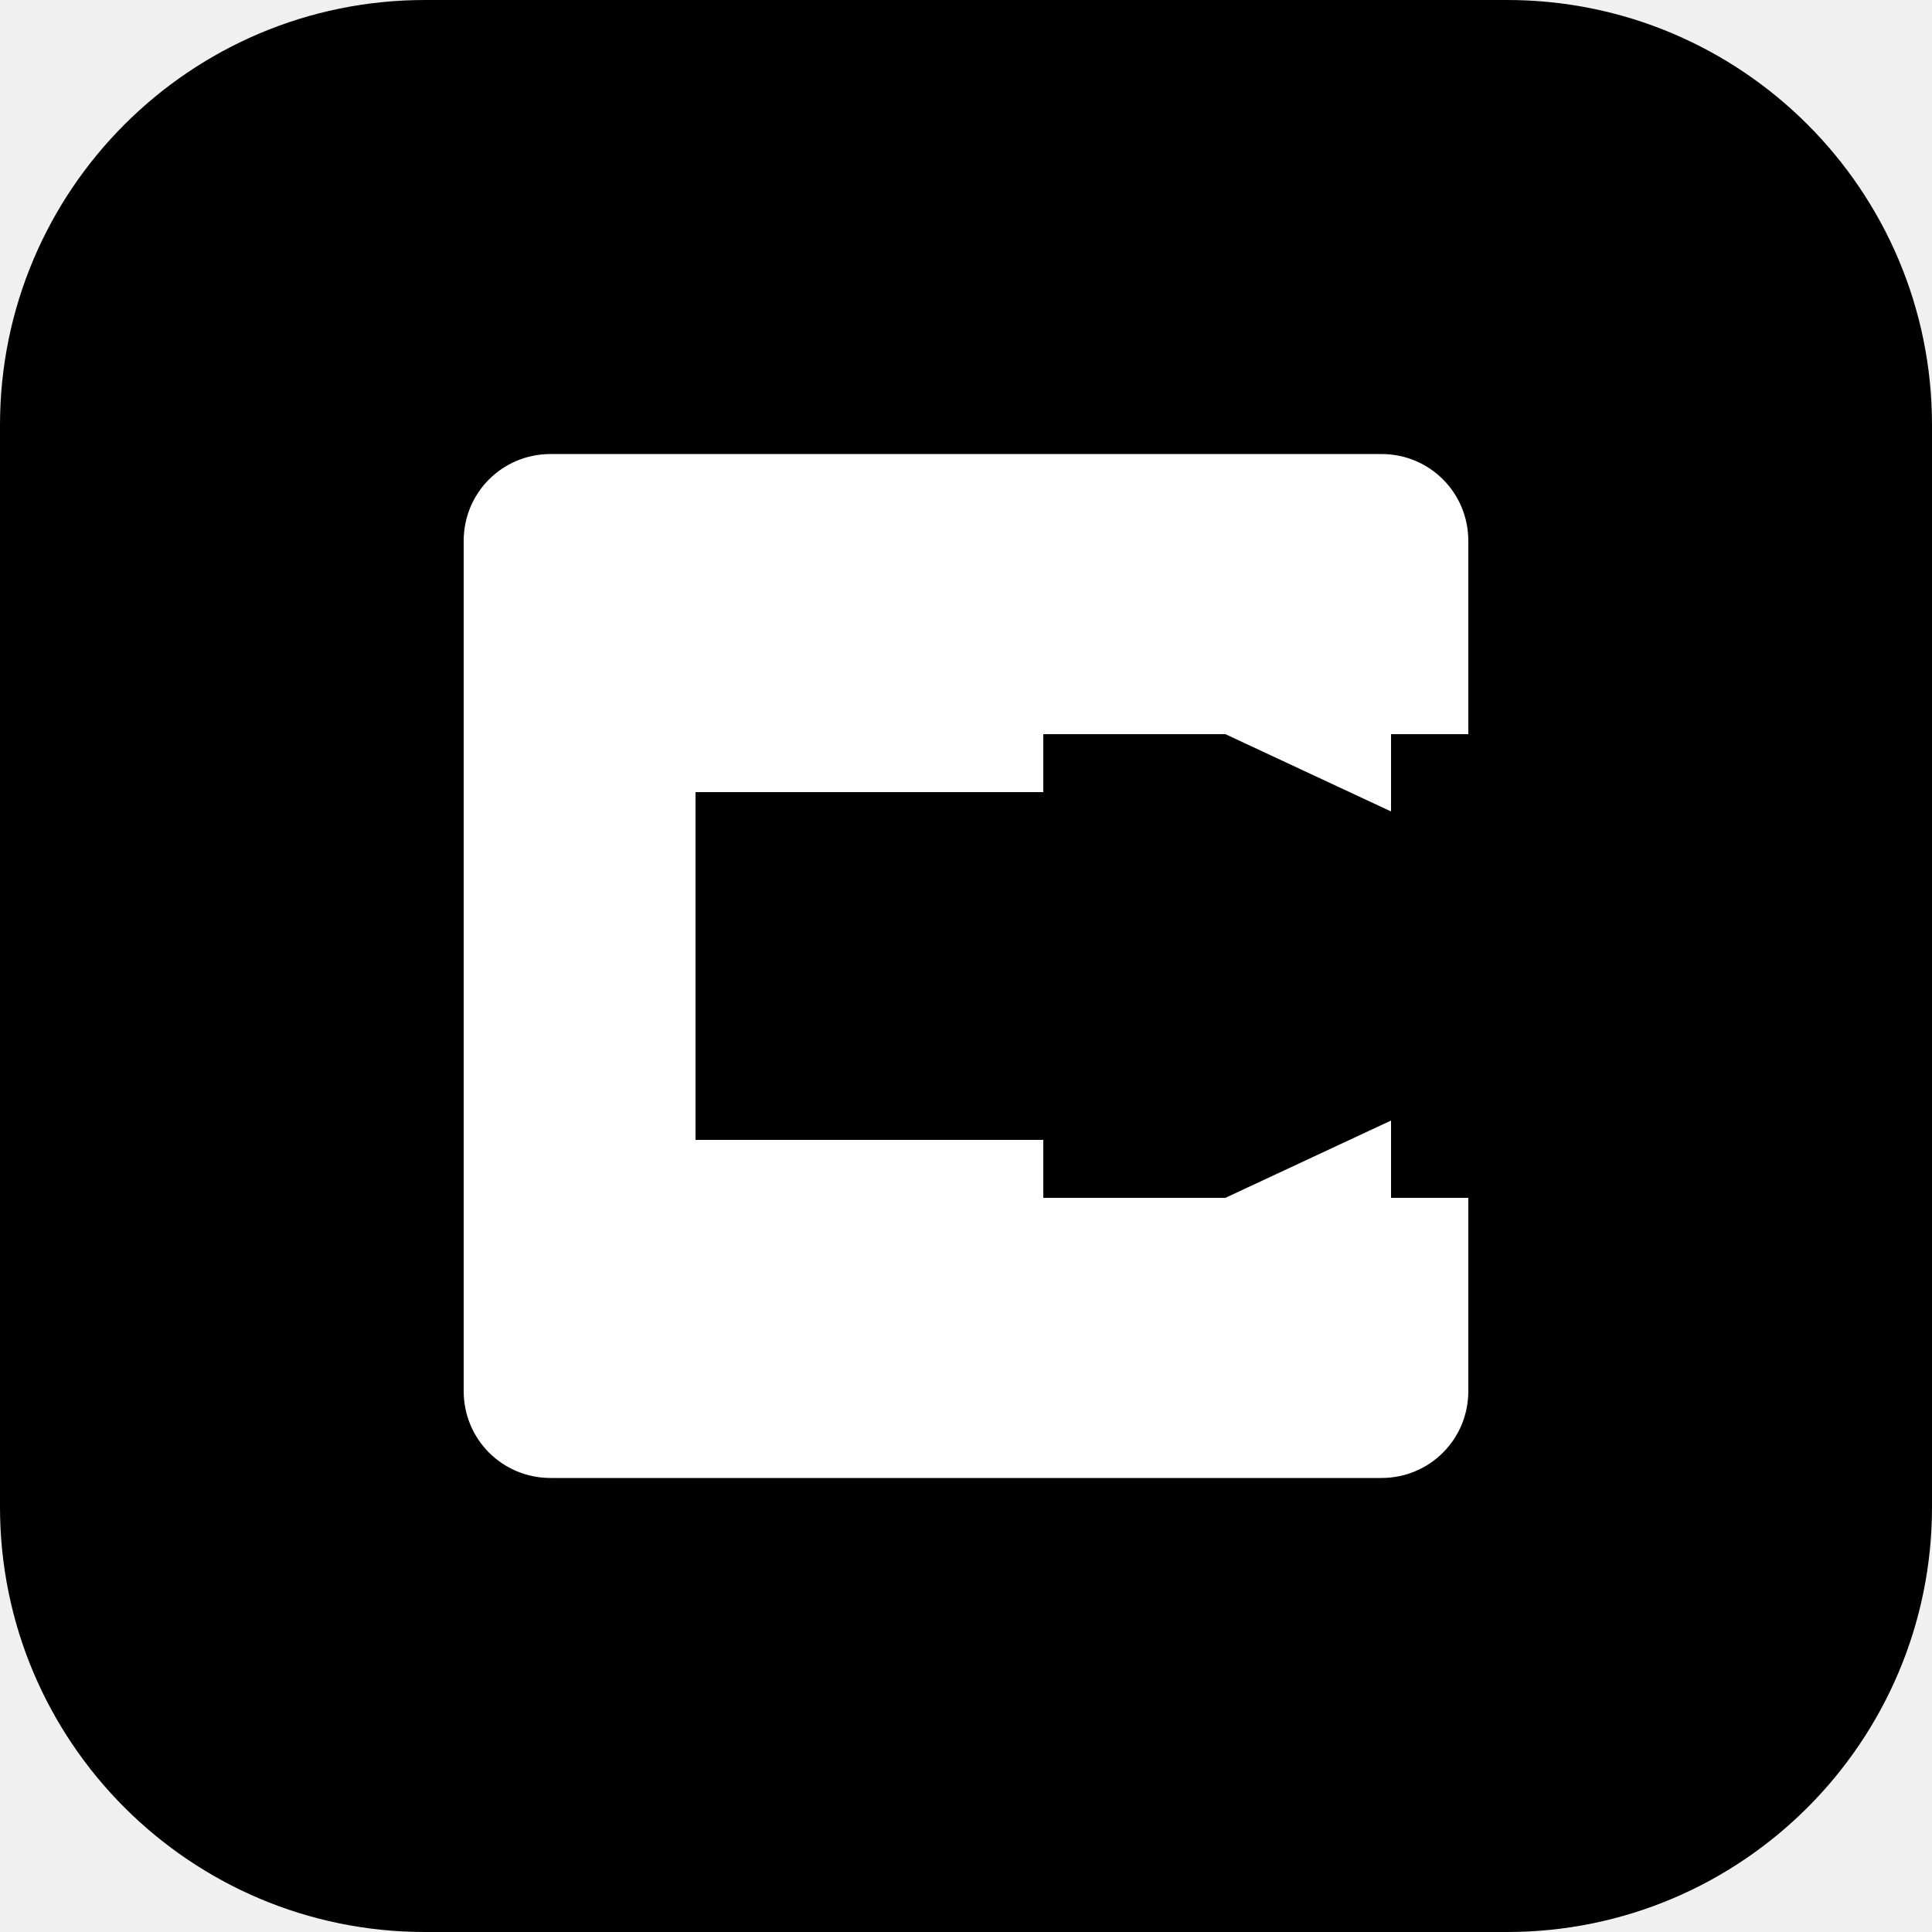
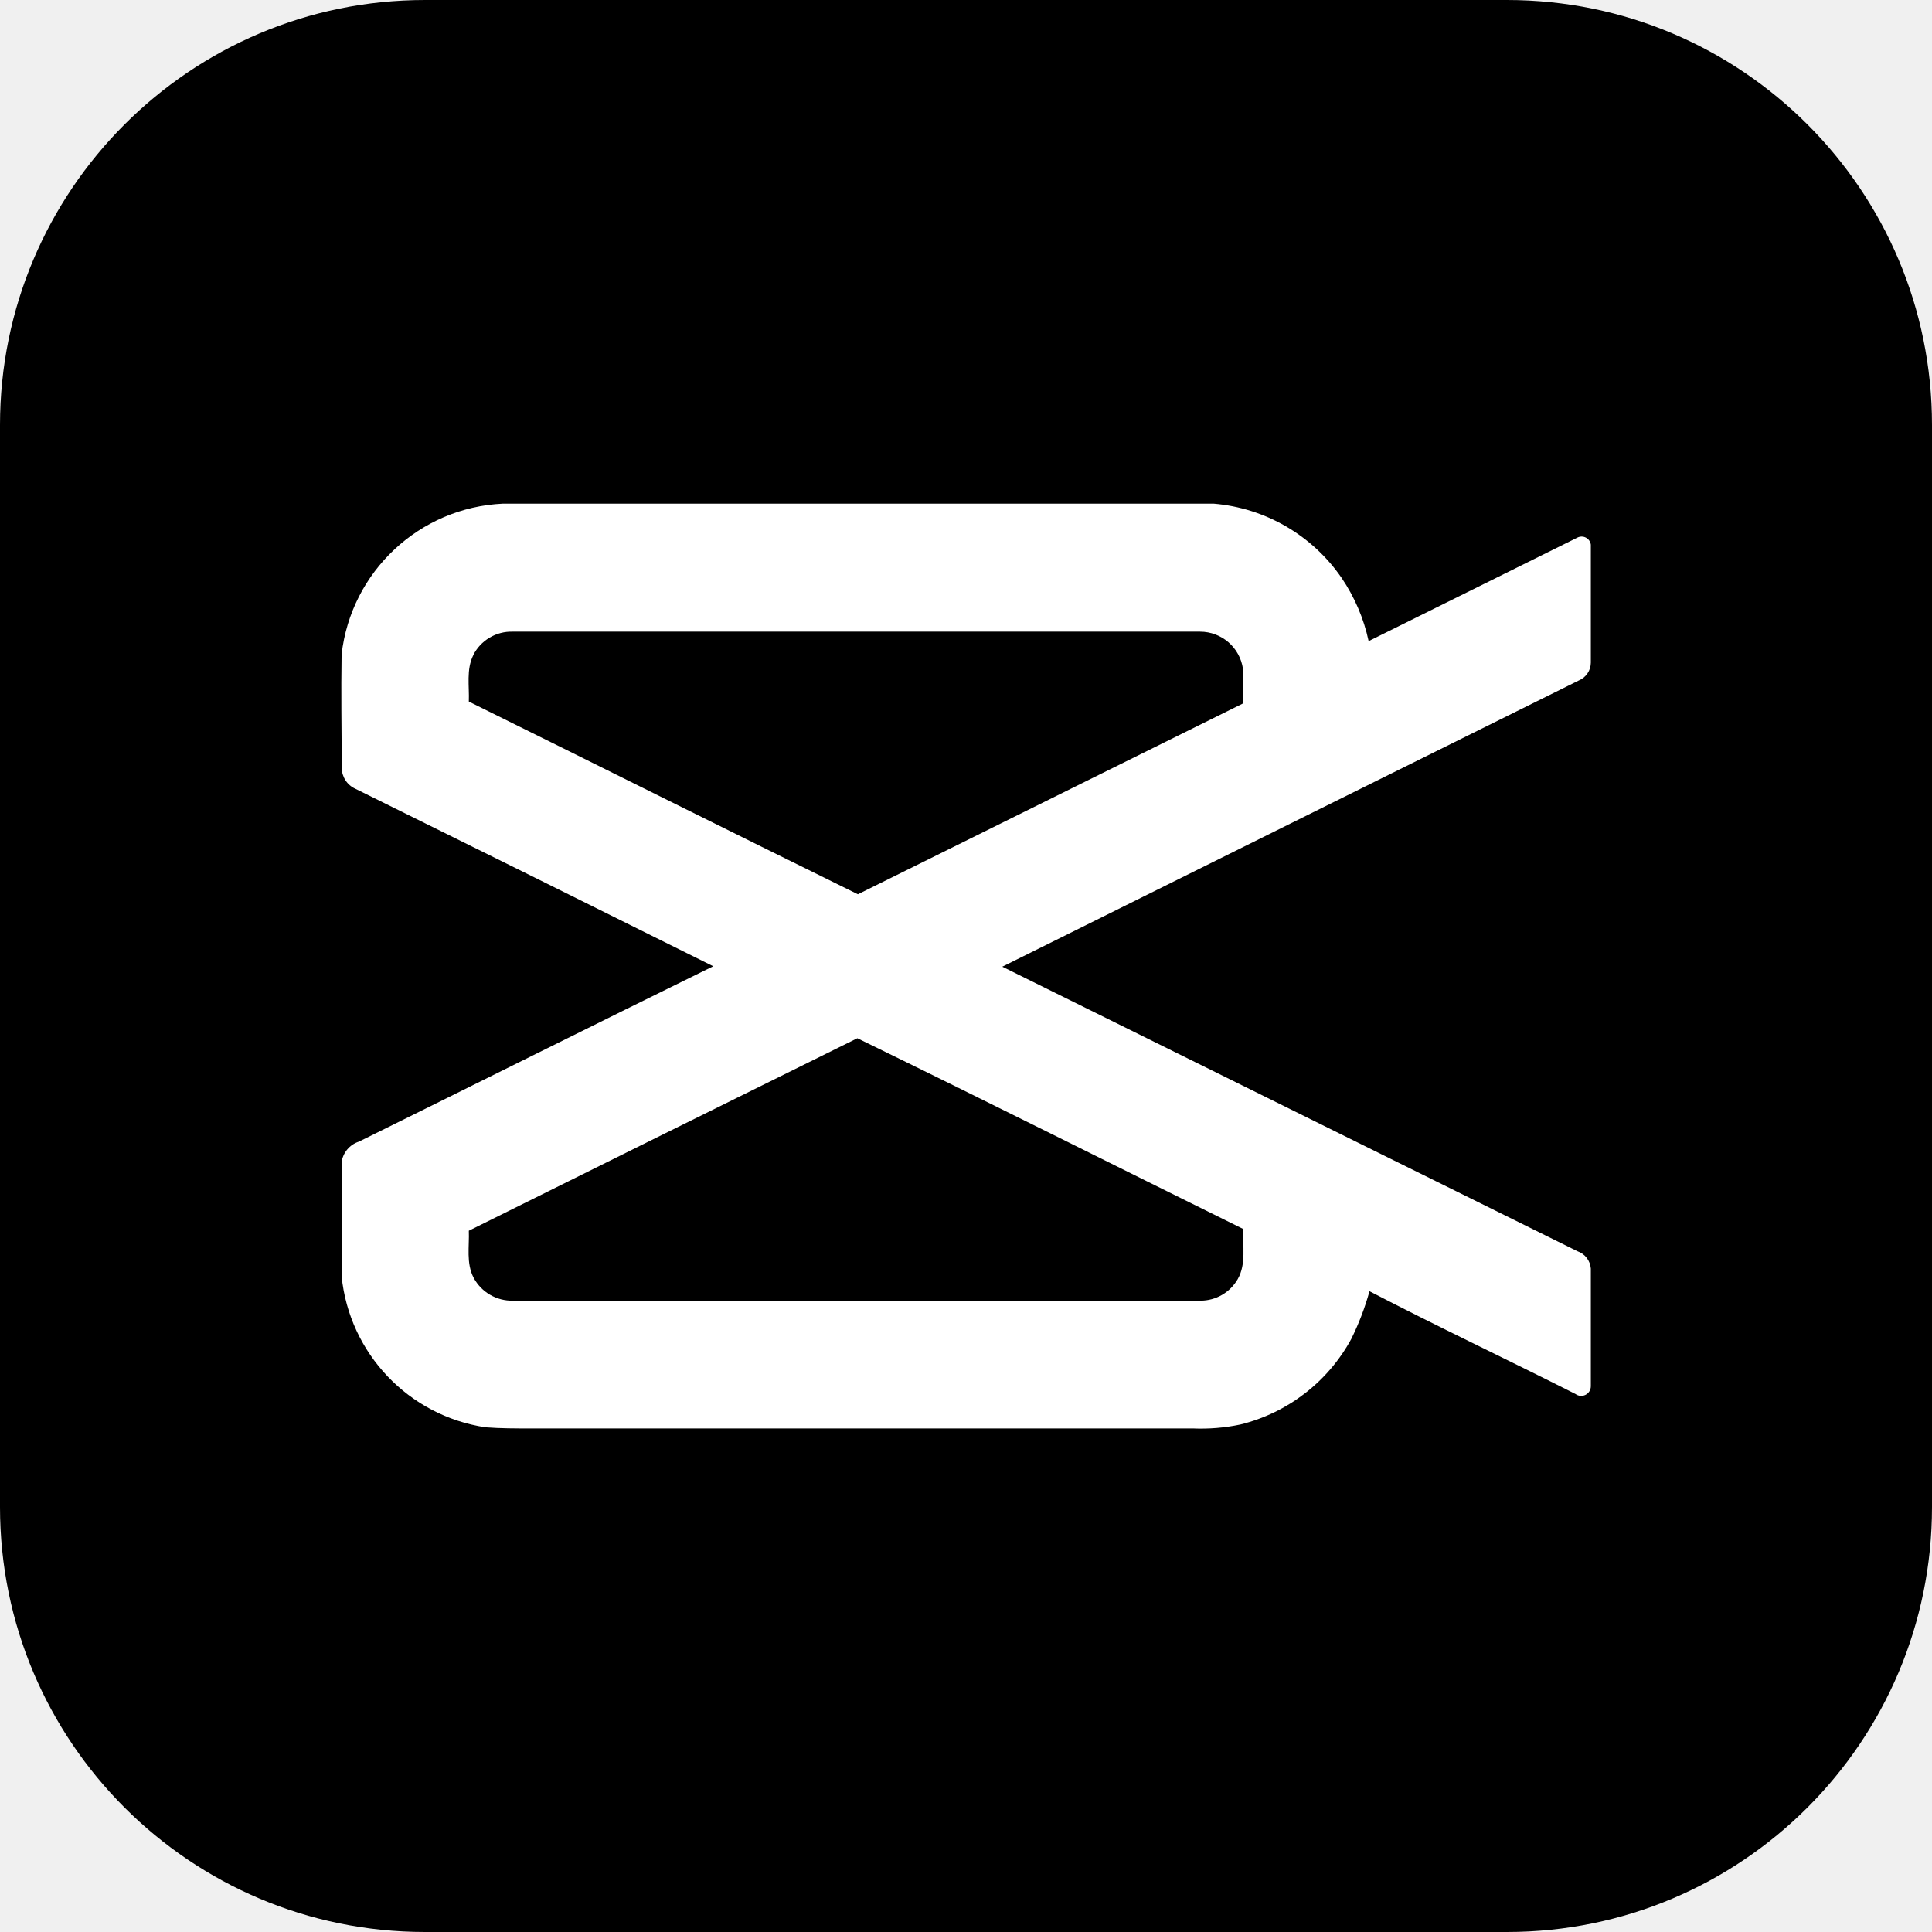
<svg xmlns="http://www.w3.org/2000/svg" viewBox="0 0 100 100" width="100%" height="100%">
  <rect width="100" height="100" rx="22" fill="#000000" />
-   <g fill="#FFFFFF">
-     <path d="M24 28 C24 25.5 26 23.5 28.5 23.5 L71.5 23.5 C74 23.5 76 25.5 76 28 L76 38 L54 38 L54 62 L76 62 L76 72 C76 74.5 74 76.5 71.5 76.5 L28.5 76.5 C26 76.5 24 74.5 24 72 Z" />
-     <path d="M36 41 L68 41 L68 59 L36 59 Z" fill="#000000" />
-     <polygon points="42,28 72,42 72,28" />
-     <polygon points="42,72 72,58 72,72" />
+   <g transform="translate(50, 50) scale(0.22) translate(-256, -254.8)">
+     <path fill="#FFFFFF" fill-rule="nonzero" d="M109.095 181.505c2.223-19.532 18.316-34.578 37.955-35.483l167.194-.001a40.612 40.612 0 0130.095 17.427 42.152 42.152 0 016.39 14.915l49.135-24.364a2.185 2.185 0 013.141 1.674v27.628l.001.096a4.571 4.571 0 01-2.837 4.229 177620.936 177620.936 0 00-135.63 67.336l135.324 66.948a4.695 4.695 0 013.142 4.08v27.685a2.266 2.266 0 01-3.613 1.821c-16.12-8.162-32.464-15.854-48.462-24.18a63.503 63.503 0 01-4.282 11.225 40.813 40.813 0 01-26.098 20.135 44.994 44.994 0 01-11.221.919l-155.833.003c-3.51 0-7.04 0-10.53-.266-18.089-2.705-32.049-17.363-33.869-35.565v-26.77a5.935 5.935 0 014.08-4.879c27.791-13.732 55.521-27.587 83.353-41.258a32412.61 32412.61 0 00-84.17-41.748 5.41 5.41 0 01-3.223-4.918c-.042-8.876-.185-17.792-.042-26.689zm30.975.184c-1.674 3.367-.898 7.263-1.041 10.896 30.608 15.12 60.99 30.321 91.536 45.339 30.185-14.963 60.384-29.927 90.596-44.89 0-2.714.123-5.428 0-8.162a10.203 10.203 0 00-10.096-8.734h-.106l-161.565.001a10.082 10.082 0 00-9.345 5.55h.021zm-1.041 135.406c.142 3.673-.654 7.631 1.122 11.039a10.204 10.204 0 009.284 5.405l161.667.002.081-.001c3.618 0 6.961-1.94 8.754-5.081 2.04-3.57 1.102-7.855 1.305-11.773-30.26-14.936-60.48-30.118-90.801-44.89a43915.126 43915.126 0 00-91.432 45.299h.02z" />
  </g>
</svg>
